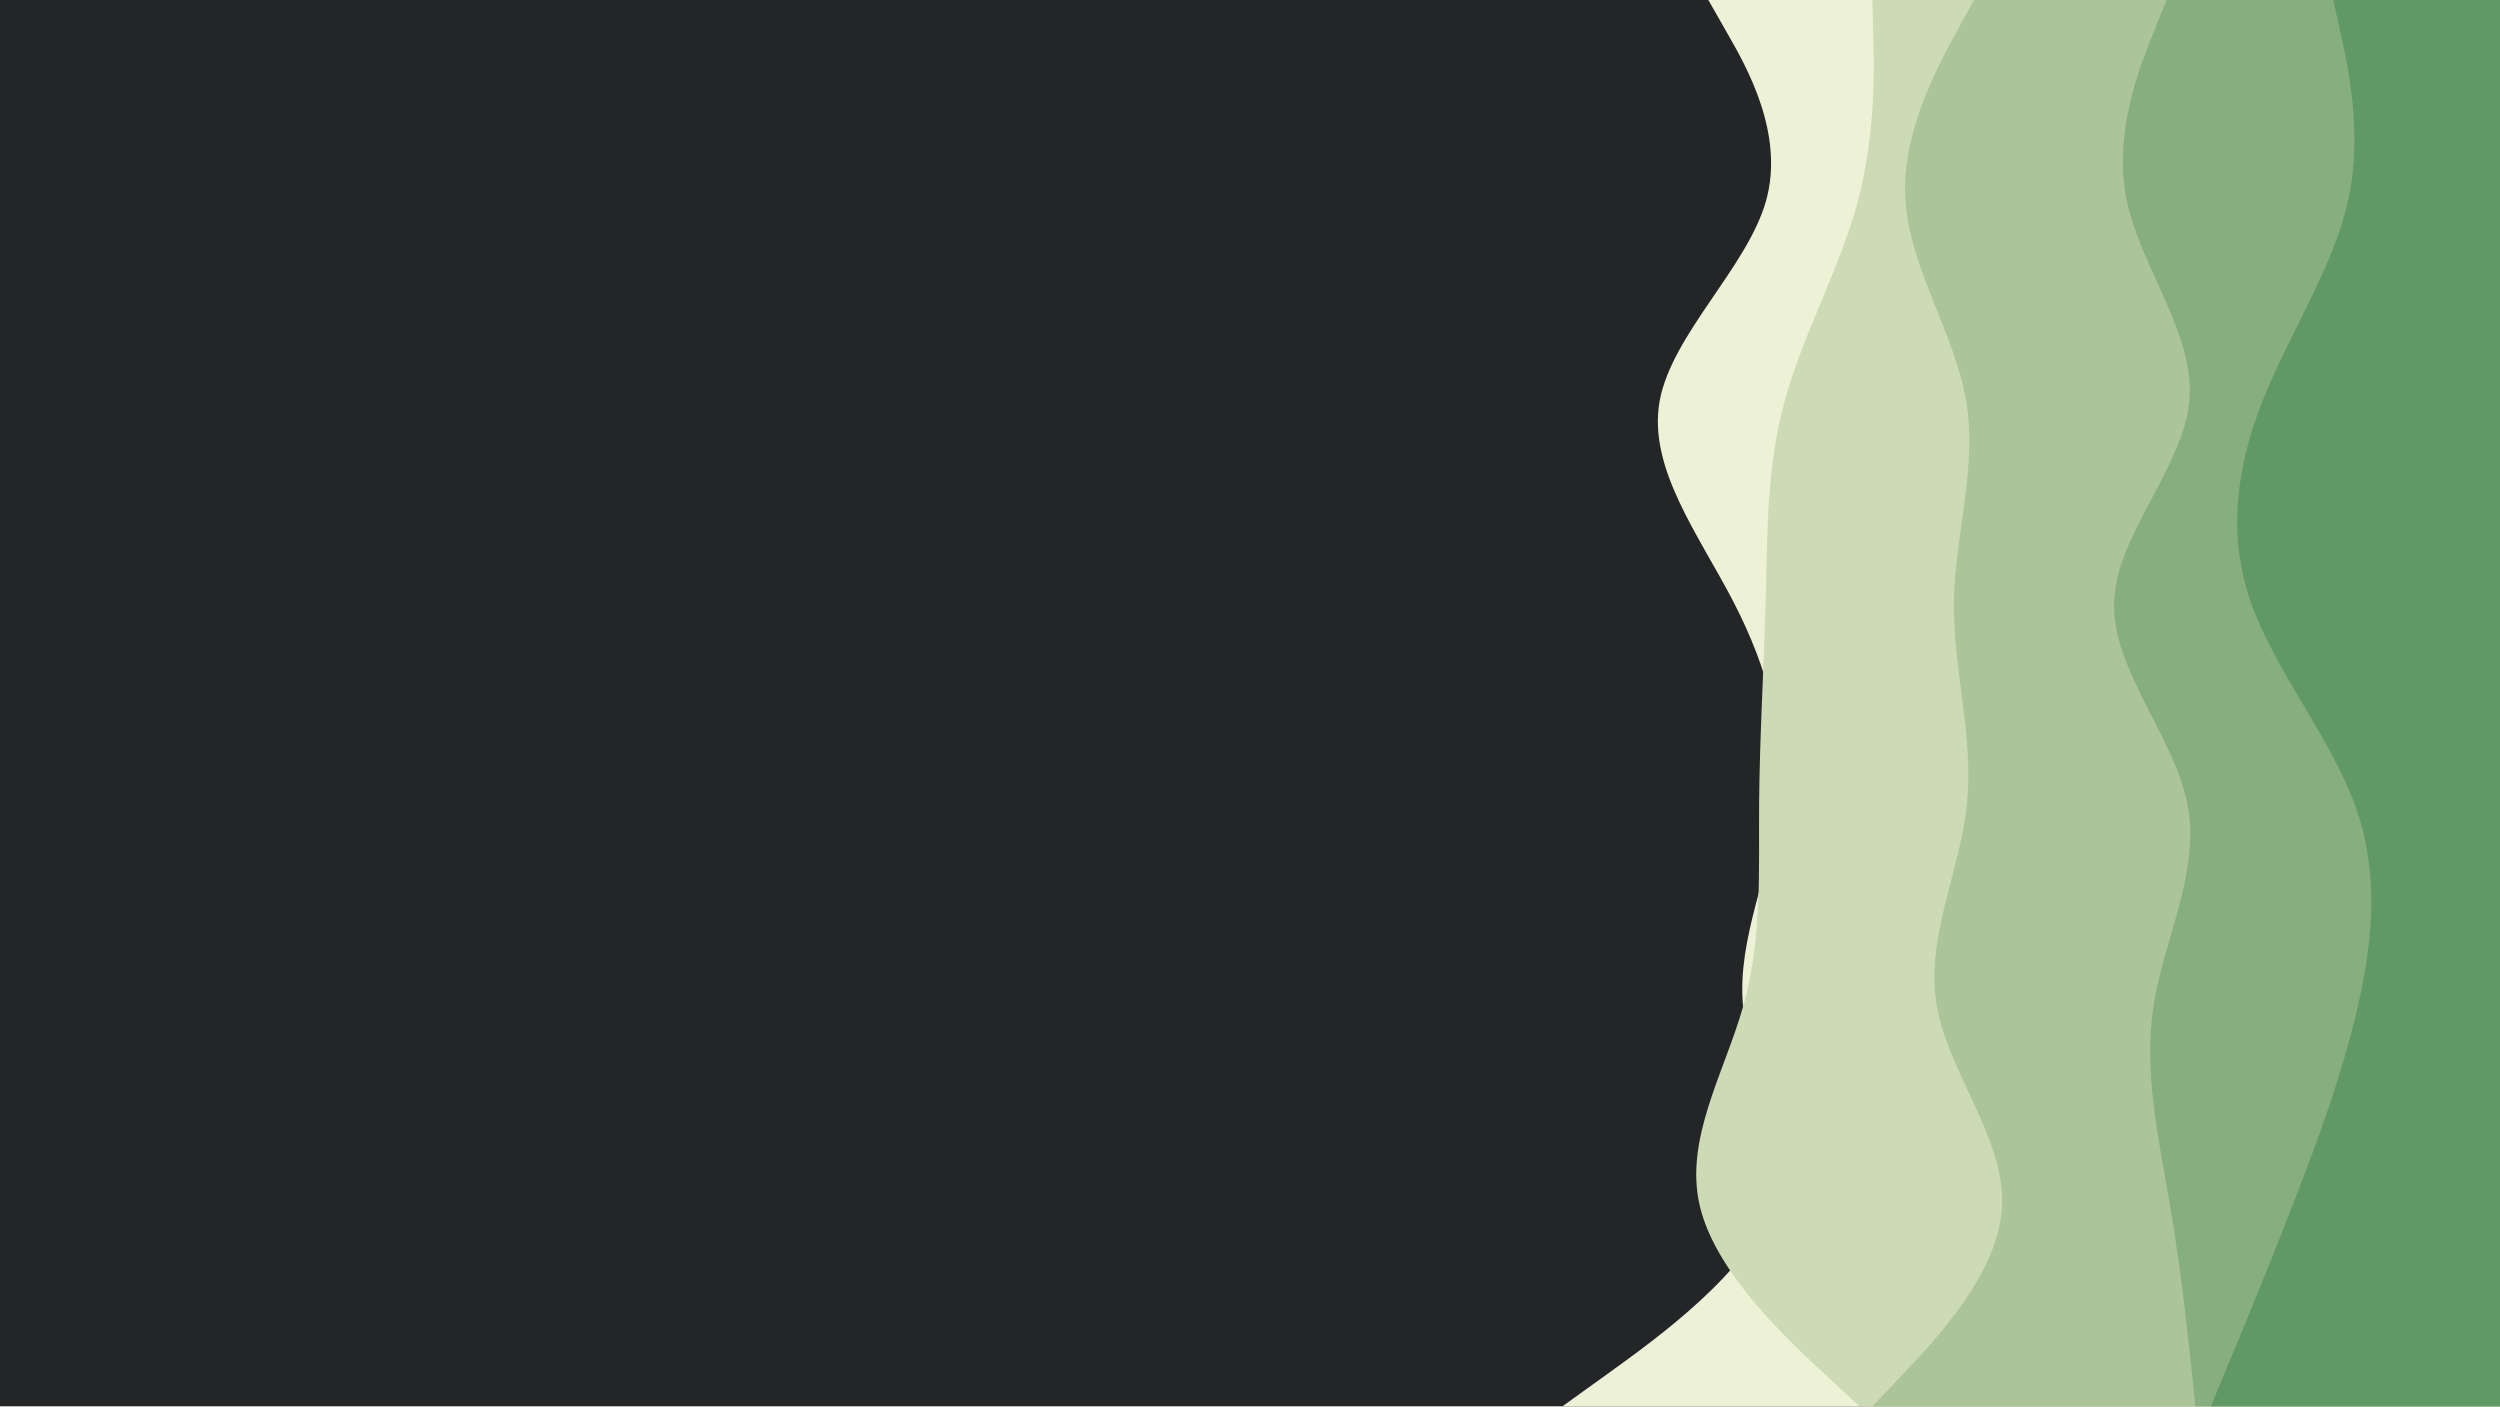
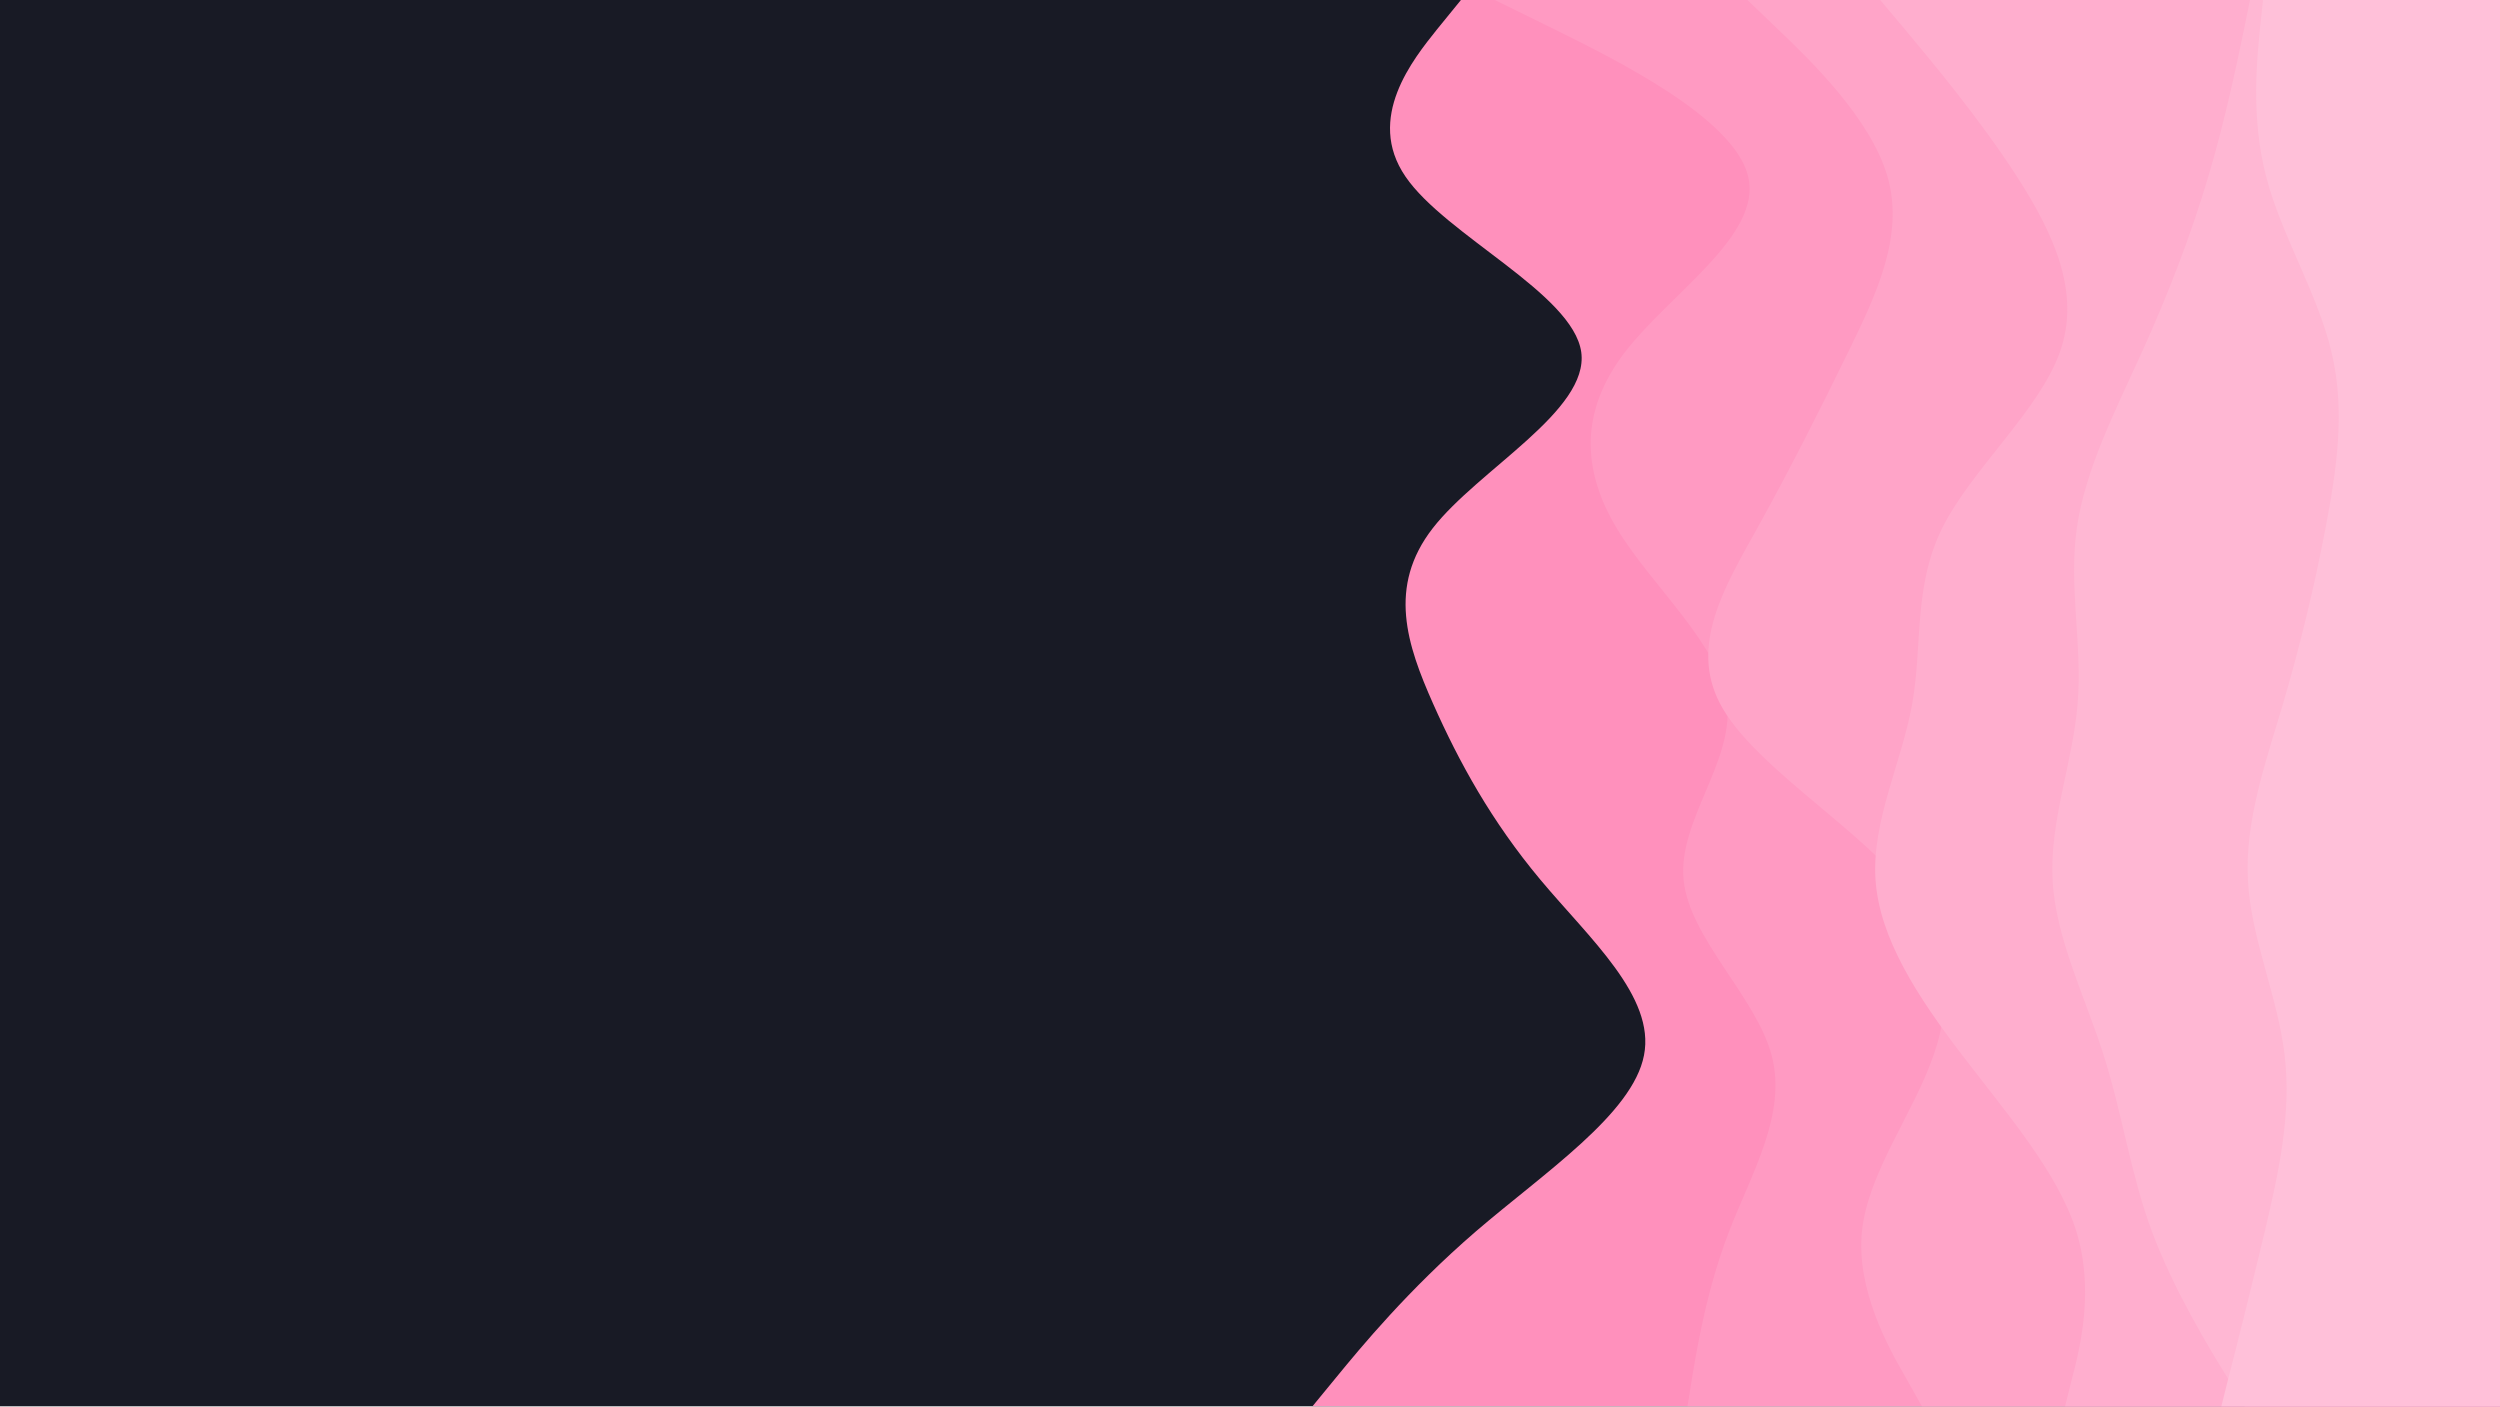
- <svg xmlns="http://www.w3.org/2000/svg" width="960" height="540" viewBox="0 0 960 540" fill="none">
-   <g clip-path="url(#clip0_140_9)">
-     <path d="M960 0H0V540H960V0Z" fill="#242526" />
-     <path d="M600 540L617.8 527.2C635.7 514.3 671.3 488.7 680.3 463C689.3 437.3 671.7 411.7 669.3 386C667 360.3 680 334.7 683 308.8C686 283 679 257 665.7 231.2C652.3 205.3 632.7 179.7 637.3 154C642 128.3 671 102.7 678.2 77C685.3 51.3 670.7 25.7 663.3 12.8L656 0H960V12.8C960 25.7 960 51.3 960 77C960 102.7 960 128.3 960 154C960 179.7 960 205.3 960 231.2C960 257 960 283 960 308.8C960 334.7 960 360.3 960 386C960 411.7 960 437.3 960 463C960 488.7 960 514.3 960 527.2V540H600Z" fill="#EDF1D6" />
-     <path d="M714 540L700.2 527.2C686.3 514.3 658.7 488.7 652.7 463C646.7 437.3 662.3 411.7 669.5 386C676.7 360.3 675.3 334.7 675.5 308.8C675.7 283 677.3 257 678 231.2C678.7 205.3 678.3 179.7 685.3 154C692.3 128.3 706.7 102.7 713.5 77C720.3 51.3 719.7 25.7 719.3 12.8L719 0H960V12.8C960 25.7 960 51.3 960 77C960 102.7 960 128.3 960 154C960 179.7 960 205.3 960 231.2C960 257 960 283 960 308.8C960 334.7 960 360.3 960 386C960 411.7 960 437.3 960 463C960 488.7 960 514.3 960 527.2V540H714Z" fill="#CDDAB6" />
-     <path d="M719 540L731.2 527.2C743.3 514.3 767.7 488.7 768.8 463C770 437.3 748 411.7 743.7 386C739.3 360.3 752.7 334.7 755.3 308.8C758 283 750 257 750.3 231.2C750.7 205.3 759.3 179.7 755 154C750.7 128.3 733.3 102.7 731.7 77C730 51.3 744 25.7 751 12.8L758 0H960V12.8C960 25.7 960 51.3 960 77C960 102.7 960 128.3 960 154C960 179.7 960 205.3 960 231.2C960 257 960 283 960 308.8C960 334.7 960 360.3 960 386C960 411.7 960 437.3 960 463C960 488.7 960 514.3 960 527.2V540H719Z" fill="#ABC498" />
-     <path d="M843 540L841.7 527.2C840.3 514.3 837.7 488.7 833.3 463C829 437.3 823 411.7 827 386C831 360.3 845 334.7 840 308.8C835 283 811 257 811.8 231.2C812.7 205.3 838.3 179.7 840.7 154C843 128.3 822 102.7 816.7 77C811.3 51.3 821.7 25.7 826.8 12.8L832 0H960V12.8C960 25.7 960 51.3 960 77C960 102.7 960 128.3 960 154C960 179.7 960 205.3 960 231.2C960 257 960 283 960 308.8C960 334.7 960 360.3 960 386C960 411.7 960 437.3 960 463C960 488.7 960 514.3 960 527.2V540H843Z" fill="#87AE7D" />
-     <path d="M849 540L854.3 527.2C859.7 514.3 870.3 488.7 880.3 463C890.3 437.3 899.7 411.7 905.5 386C911.3 360.3 913.7 334.7 904.2 308.8C894.7 283 873.3 257 864.3 231.2C855.3 205.3 858.7 179.7 868.8 154C879 128.3 896 102.7 901.7 77C907.3 51.3 901.7 25.7 898.8 12.8L896 0H960V12.8C960 25.7 960 51.3 960 77C960 102.7 960 128.3 960 154C960 179.7 960 205.3 960 231.2C960 257 960 283 960 308.8C960 334.7 960 360.3 960 386C960 411.7 960 437.3 960 463C960 488.7 960 514.3 960 527.2V540H849Z" fill="#609966" />
-   </g>
-   <defs>
-     <clipPath id="clip0_140_9">
-       <rect width="960" height="540" fill="white" />
-     </clipPath>
-   </defs>
+ <svg xmlns="http://www.w3.org/2000/svg" id="visual" viewBox="0 0 960 540" width="960" height="540" version="1.1">
+   <rect x="0" y="0" width="960" height="540" fill="#181a25" />
+   <path d="M504 540L513.2 528.8C522.3 517.7 540.7 495.3 566.8 472.8C593 450.3 627 427.7 631.3 405.2C635.7 382.7 610.3 360.3 591.5 337.8C572.7 315.3 560.3 292.7 550.3 270.2C540.3 247.7 532.7 225.3 550.2 202.8C567.7 180.3 610.3 157.7 607.2 135.2C604 112.7 555 90.3 539.7 67.8C524.3 45.3 542.7 22.7 551.8 11.3L561 0L960 0L960 11.3C960 22.7 960 45.3 960 67.8C960 90.3 960 112.7 960 135.2C960 157.7 960 180.3 960 202.8C960 225.3 960 247.7 960 270.2C960 292.7 960 315.3 960 337.8C960 360.3 960 382.7 960 405.2C960 427.7 960 450.3 960 472.8C960 495.3 960 517.7 960 528.8L960 540Z" fill="#ff90bc" />
+   <path d="M648 540L649.8 528.8C651.7 517.7 655.3 495.3 664 472.8C672.7 450.3 686.3 427.7 680.3 405.2C674.3 382.7 648.7 360.3 646.5 337.8C644.3 315.3 665.7 292.7 663.2 270.2C660.7 247.7 634.3 225.3 620.8 202.8C607.3 180.3 606.7 157.7 624 135.2C641.3 112.7 676.7 90.3 671.3 67.8C666 45.3 620 22.7 597 11.3L574 0L960 0L960 11.3C960 22.7 960 45.3 960 67.8C960 90.3 960 112.7 960 135.2C960 157.7 960 180.3 960 202.8C960 225.3 960 247.7 960 270.2C960 292.7 960 315.3 960 337.8C960 360.3 960 382.7 960 405.2C960 427.7 960 450.3 960 472.8C960 495.3 960 517.7 960 528.8L960 540Z" fill="#ff9ac2" />
+   <path d="M738 540L731.7 528.8C725.3 517.7 712.7 495.3 715 472.8C717.3 450.3 734.7 427.7 742.5 405.2C750.3 382.7 748.7 360.3 729.2 337.8C709.7 315.3 672.3 292.7 660.5 270.2C648.7 247.7 662.3 225.3 674.8 202.8C687.3 180.3 698.7 157.7 709.7 135.2C720.7 112.7 731.3 90.3 724.8 67.8C718.3 45.3 694.7 22.7 682.8 11.3L671 0L960 0L960 11.3C960 22.7 960 45.3 960 67.8C960 90.3 960 112.7 960 135.2C960 157.7 960 180.3 960 202.8C960 225.3 960 247.7 960 270.2C960 292.7 960 315.3 960 337.8C960 360.3 960 382.7 960 405.2C960 427.7 960 450.3 960 472.8C960 495.3 960 517.7 960 528.8L960 540Z" fill="#ffa4c8" />
+   <path d="M793 540L795.8 528.8C798.7 517.7 804.3 495.3 797.3 472.8C790.3 450.3 770.7 427.7 753.5 405.2C736.3 382.7 721.7 360.3 720.2 337.8C718.7 315.3 730.3 292.7 734.3 270.2C738.3 247.7 734.7 225.3 745.8 202.8C757 180.3 783 157.7 791 135.2C799 112.7 789 90.3 774.5 67.8C760 45.3 741 22.7 731.5 11.3L722 0L960 0L960 11.3C960 22.7 960 45.3 960 67.8C960 90.3 960 112.7 960 135.2C960 157.7 960 180.3 960 202.8C960 225.3 960 247.7 960 270.2C960 292.7 960 315.3 960 337.8C960 360.3 960 382.7 960 405.2C960 427.7 960 450.3 960 472.8C960 495.3 960 517.7 960 528.8L960 540Z" fill="#ffaece" />
+   <path d="M862 540L855.2 528.8C848.3 517.7 834.7 495.3 826.3 472.8C818 450.3 815 427.7 807.8 405.2C800.7 382.7 789.3 360.3 788.2 337.8C787 315.3 796 292.7 797.8 270.2C799.7 247.7 794.3 225.3 797.5 202.8C800.7 180.3 812.3 157.7 822.5 135.2C832.7 112.7 841.3 90.3 848 67.8C854.7 45.3 859.3 22.7 861.7 11.3L864 0L960 0L960 11.3C960 22.7 960 45.3 960 67.8C960 90.3 960 112.7 960 135.2C960 157.7 960 180.3 960 202.8C960 225.3 960 247.7 960 270.2C960 292.7 960 315.3 960 337.8C960 360.3 960 382.7 960 405.2C960 427.7 960 450.3 960 472.8C960 495.3 960 517.7 960 528.8L960 540Z" fill="#ffb7d3" />
+   <path d="M853 540L855.8 528.8C858.7 517.7 864.3 495.3 869.7 472.8C875 450.3 880 427.7 877.3 405.2C874.7 382.7 864.3 360.3 863.2 337.8C862 315.3 870 292.7 876.7 270.2C883.3 247.7 888.7 225.3 893 202.8C897.3 180.3 900.7 157.7 895.3 135.2C890 112.7 876 90.3 870.2 67.8C864.3 45.3 866.7 22.7 867.8 11.3L869 0L960 0L960 11.3C960 22.7 960 45.3 960 67.8C960 90.3 960 112.7 960 135.2C960 157.7 960 180.3 960 202.8C960 225.3 960 247.7 960 270.2C960 292.7 960 315.3 960 337.8C960 360.3 960 382.7 960 405.2C960 427.7 960 450.3 960 472.8C960 495.3 960 517.7 960 528.8L960 540Z" fill="#ffc0d9" />
</svg>
